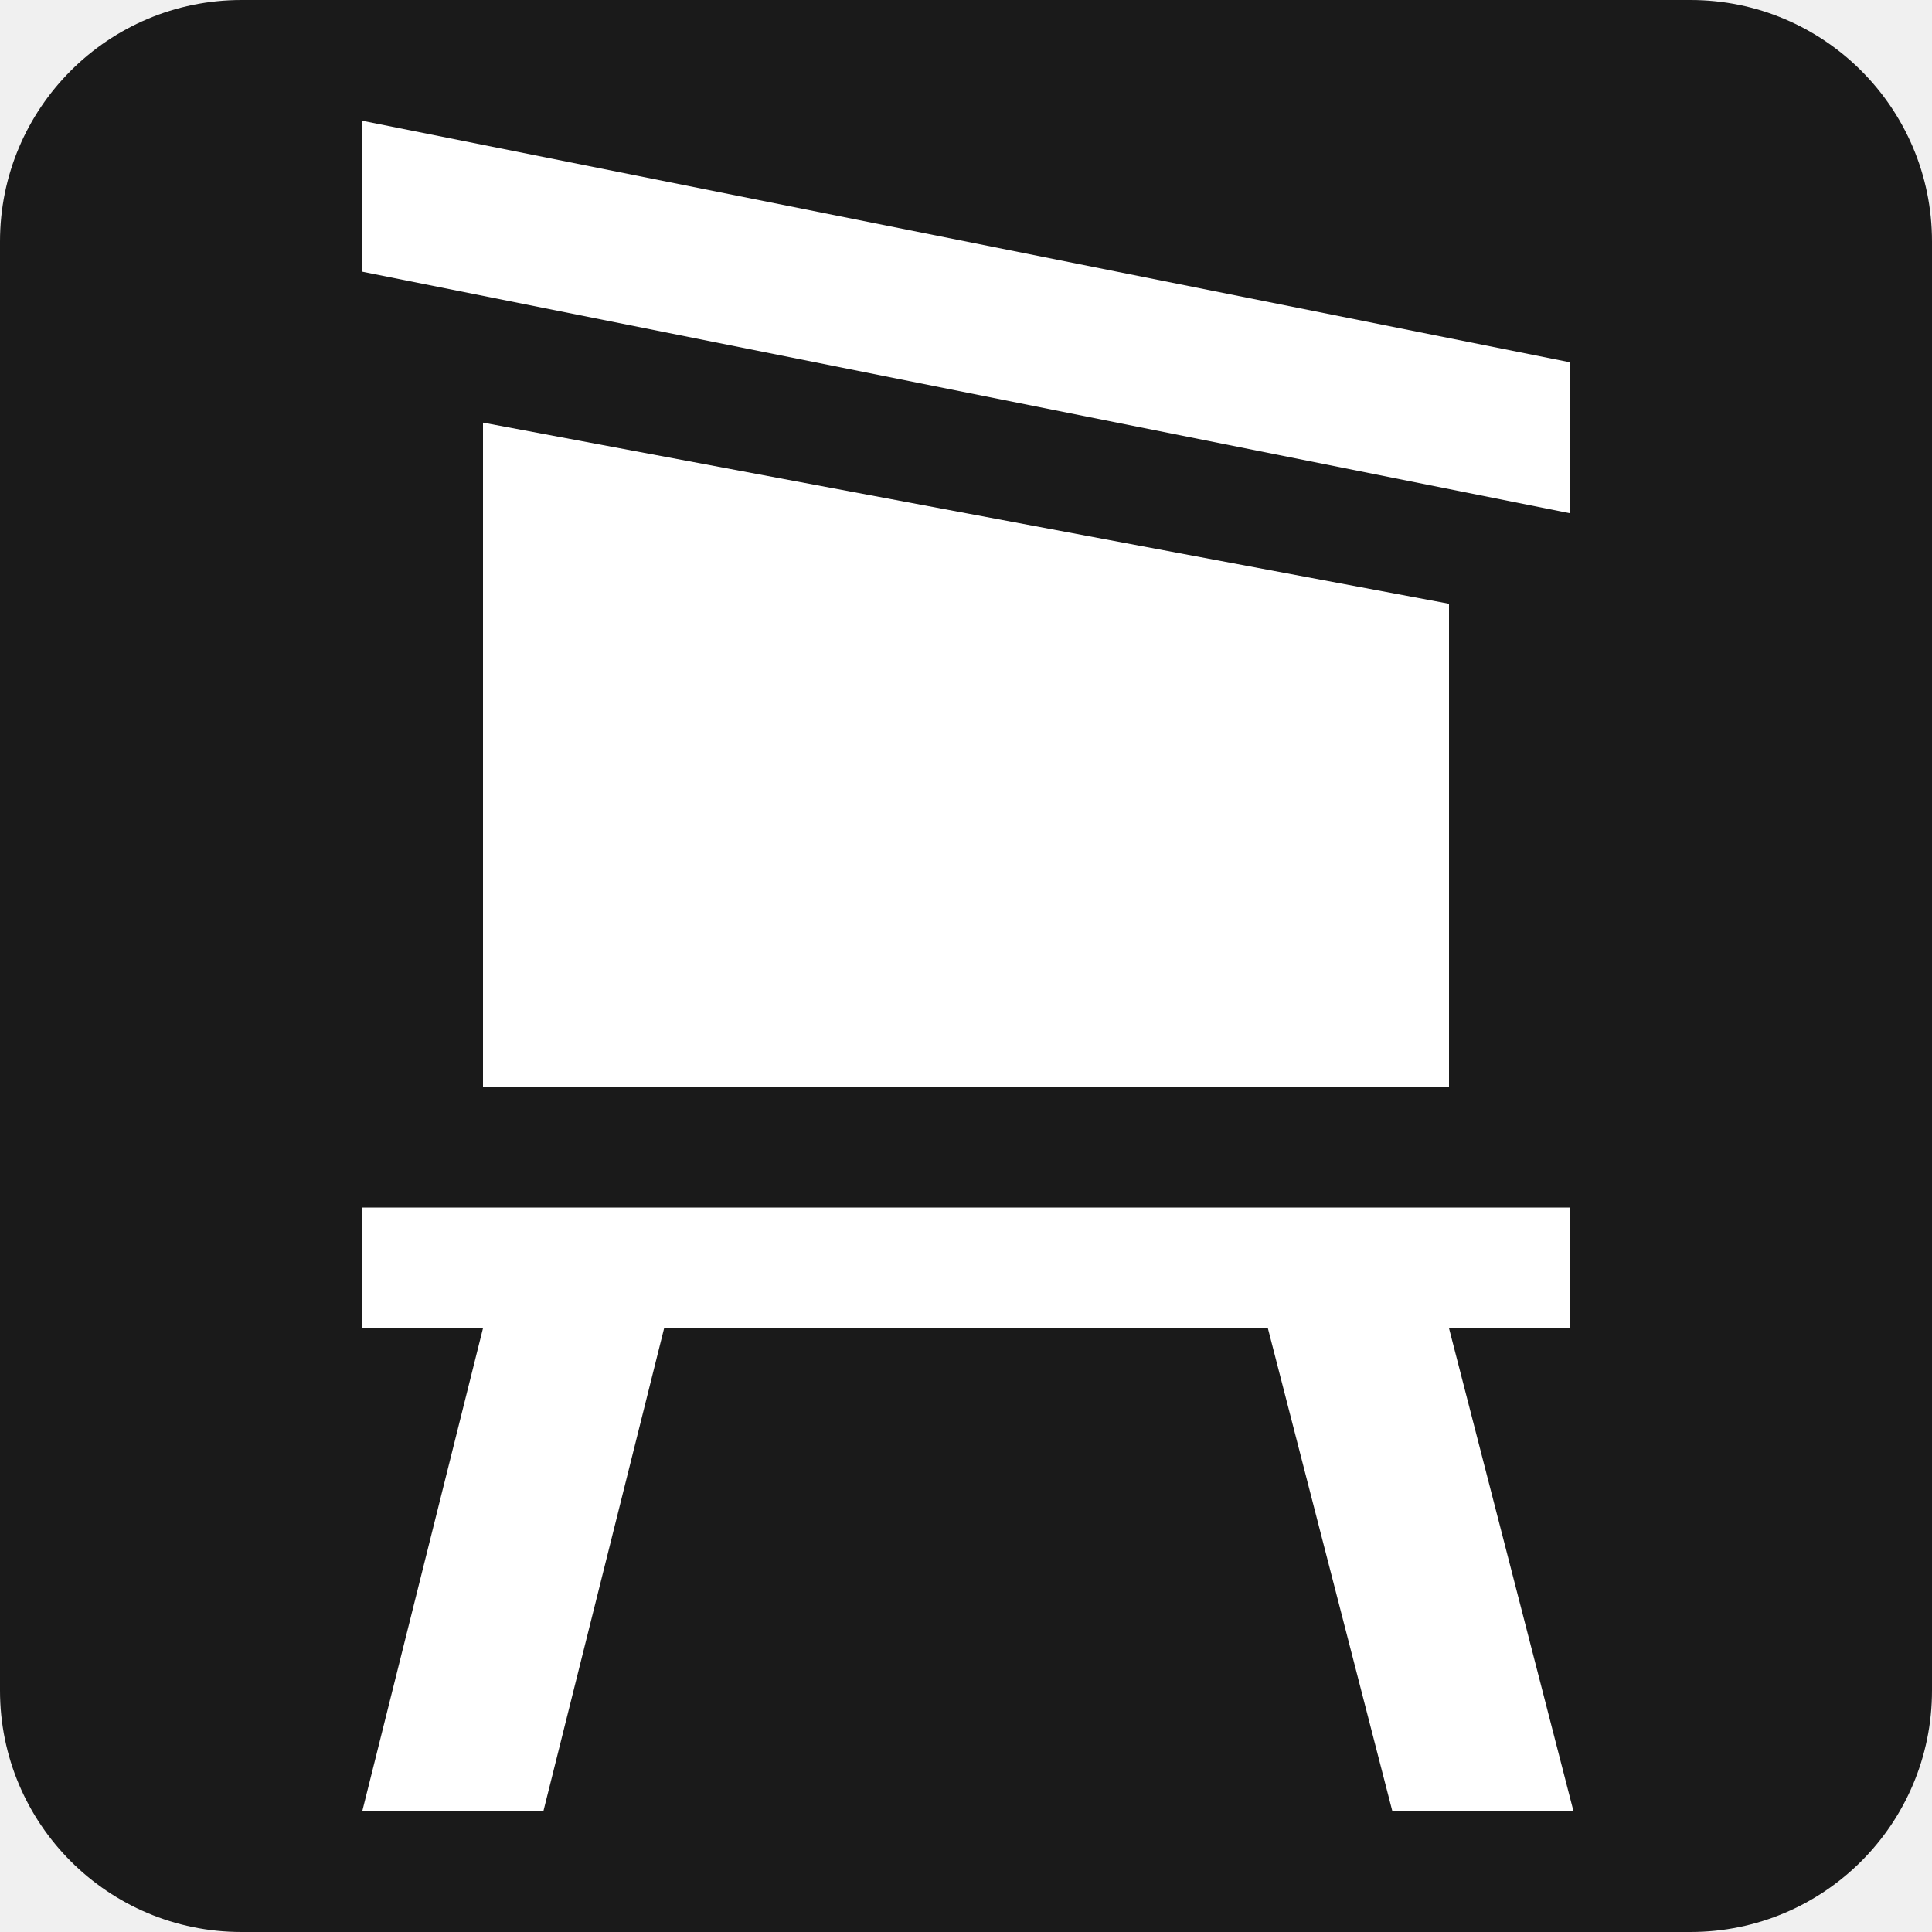
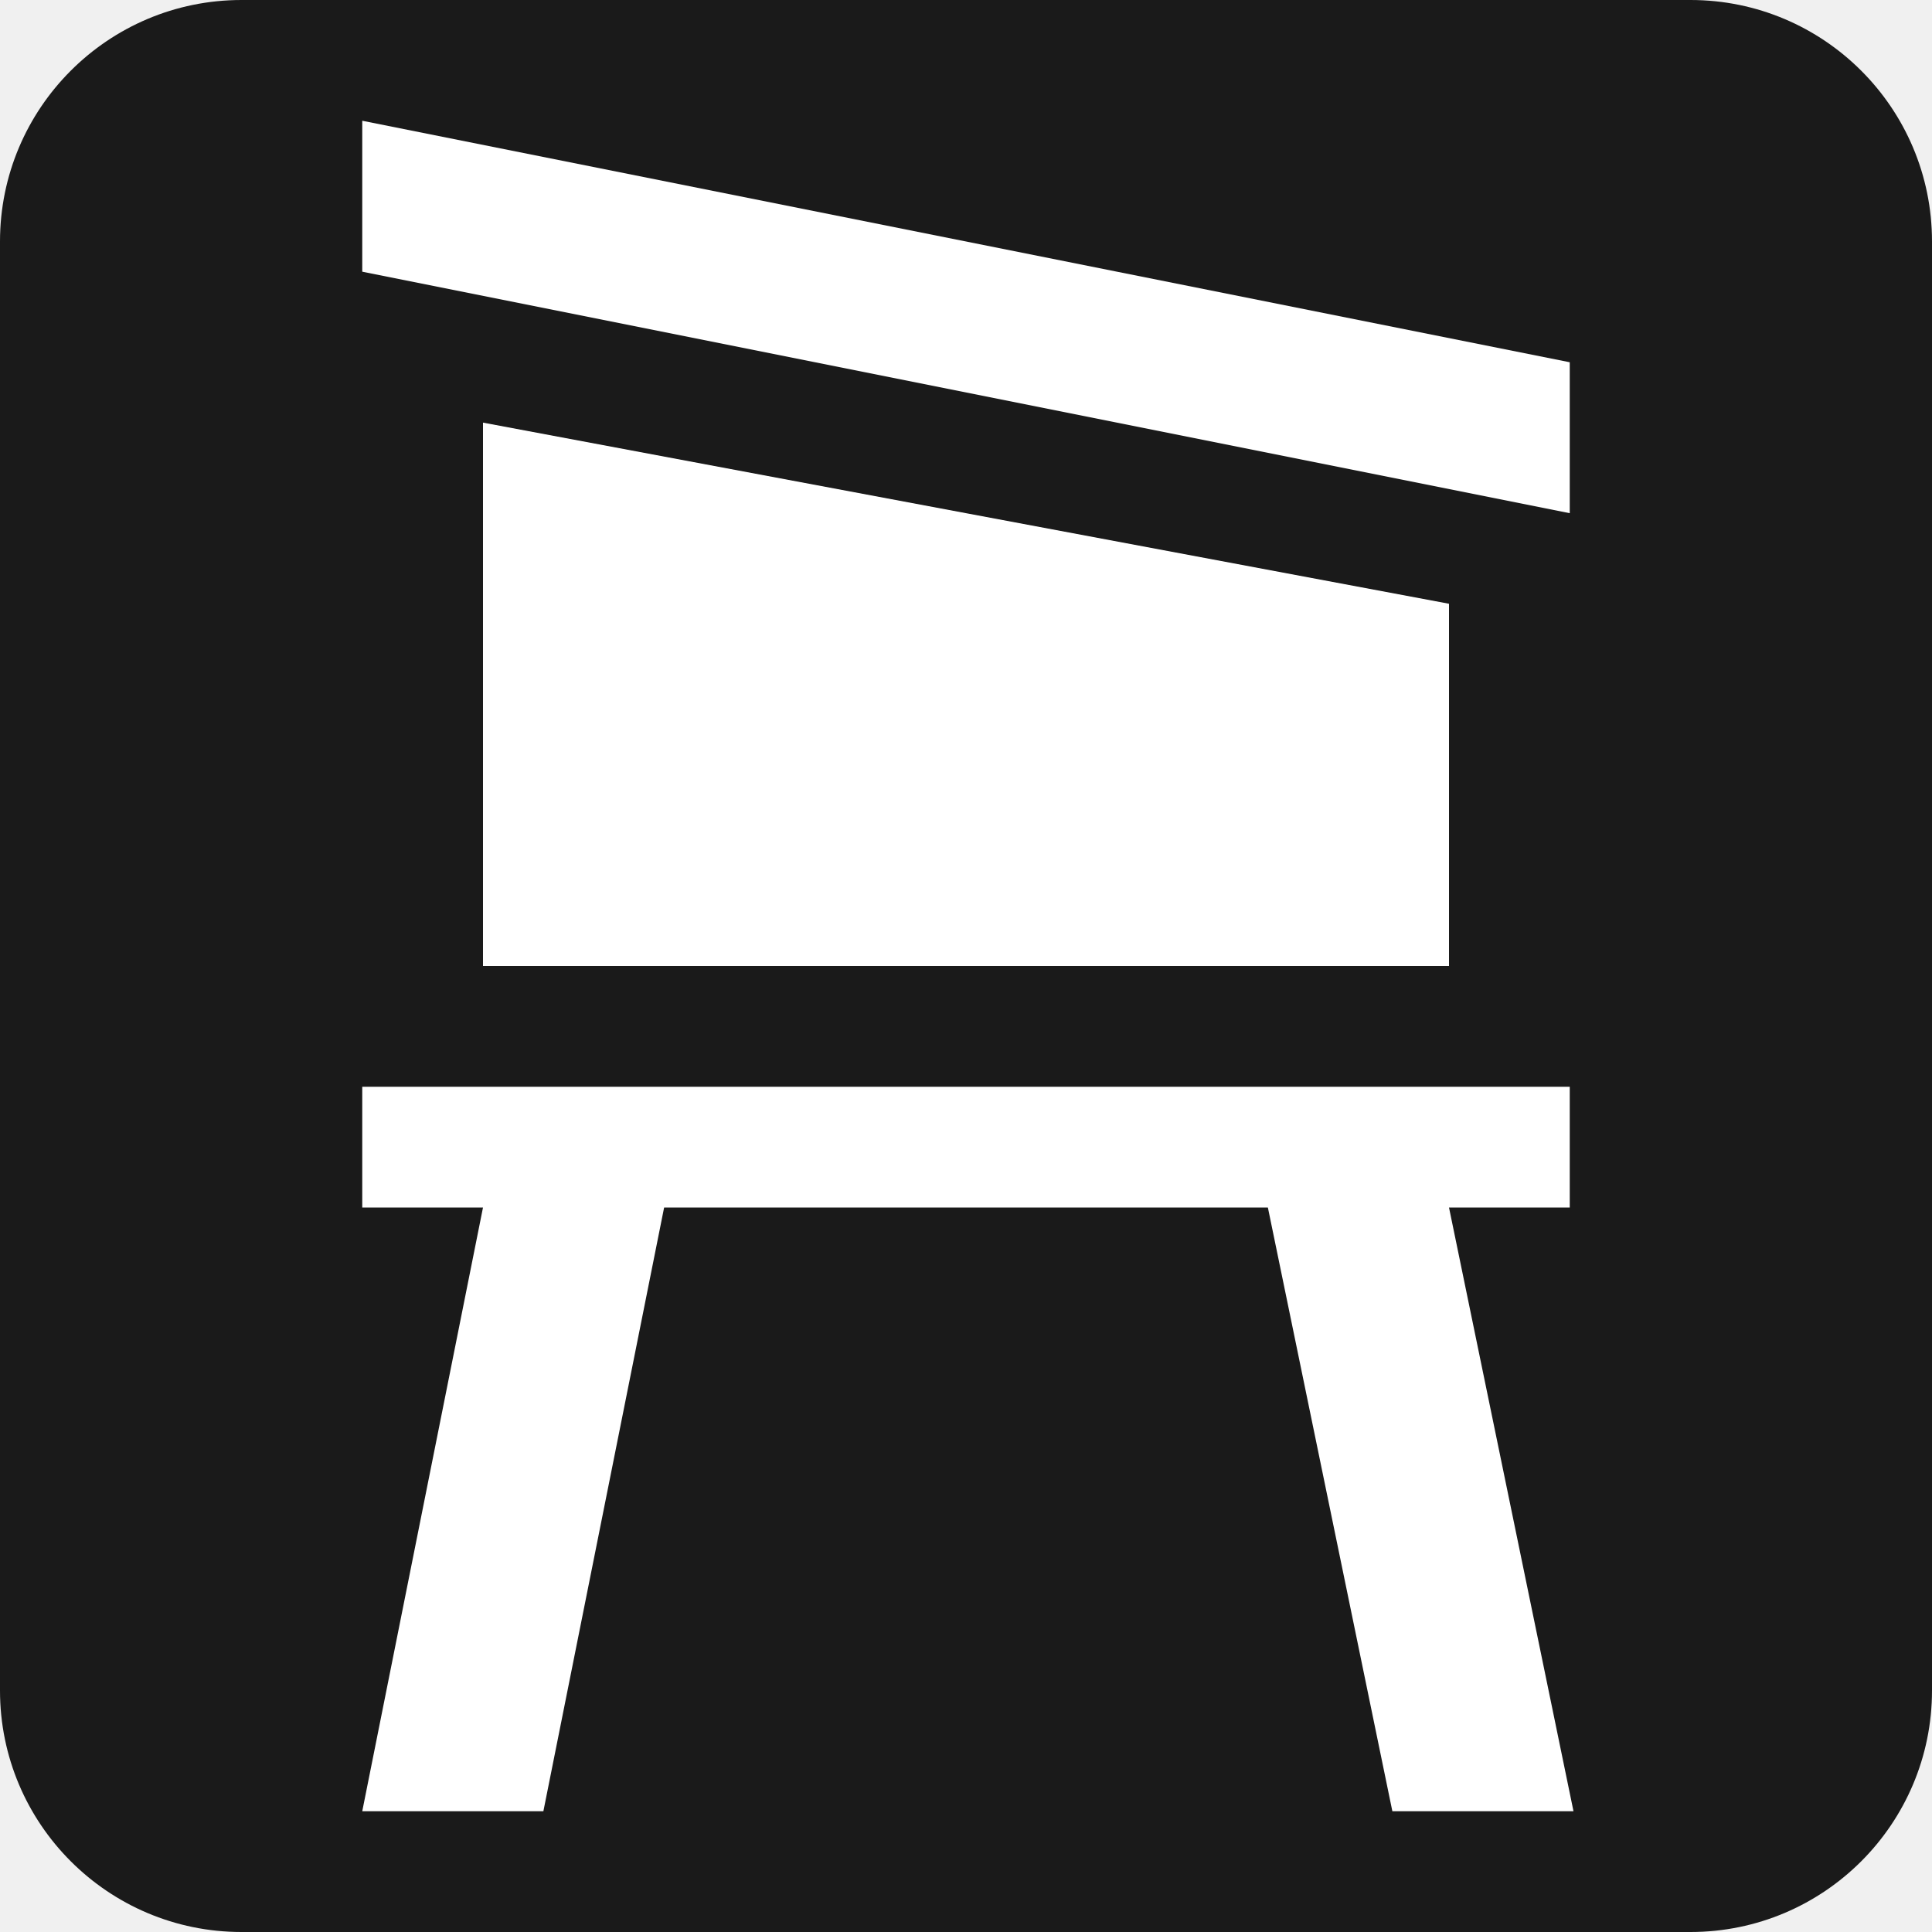
<svg xmlns="http://www.w3.org/2000/svg" version="1.1" width="100%" height="100%" viewBox="0 0 16 16" id="svg2">
  <defs id="defs6" />
  <rect width="16" height="16" rx="2" ry="2" x="0" y="0" id="canvas" style="fill:#1a1a1a;stroke:none" />
-   <path d="m 3,1 0,1.25 10,2 L 13,3 3,1 z M 4,3.5 4,9 12,9 12,5 4,3.5 z m -1,6.5 0,1 1,0 -1,4 1.5,0 1,-4 5,0 1.031,4 1.5,0 L 12,11 l 1,0 0,-1 -10,0 z" id="hunting-stand" style="fill:#ffffff;fill-opacity:1;stroke:none" />
+   <path d="m 3,1 0,1.25 10,2 L 13,3 z M 4,3.5 4,8 12,8 12,5 z M 3,9 l 0,1 1,0 -1,5 1.5,0 1,-5 5,0 1.031,5 1.5,0 L 12,10 l 1,0 0,-1 z" id="hunting-stand" style="fill:#ffffff;fill-opacity:1;stroke:none" />
</svg>
